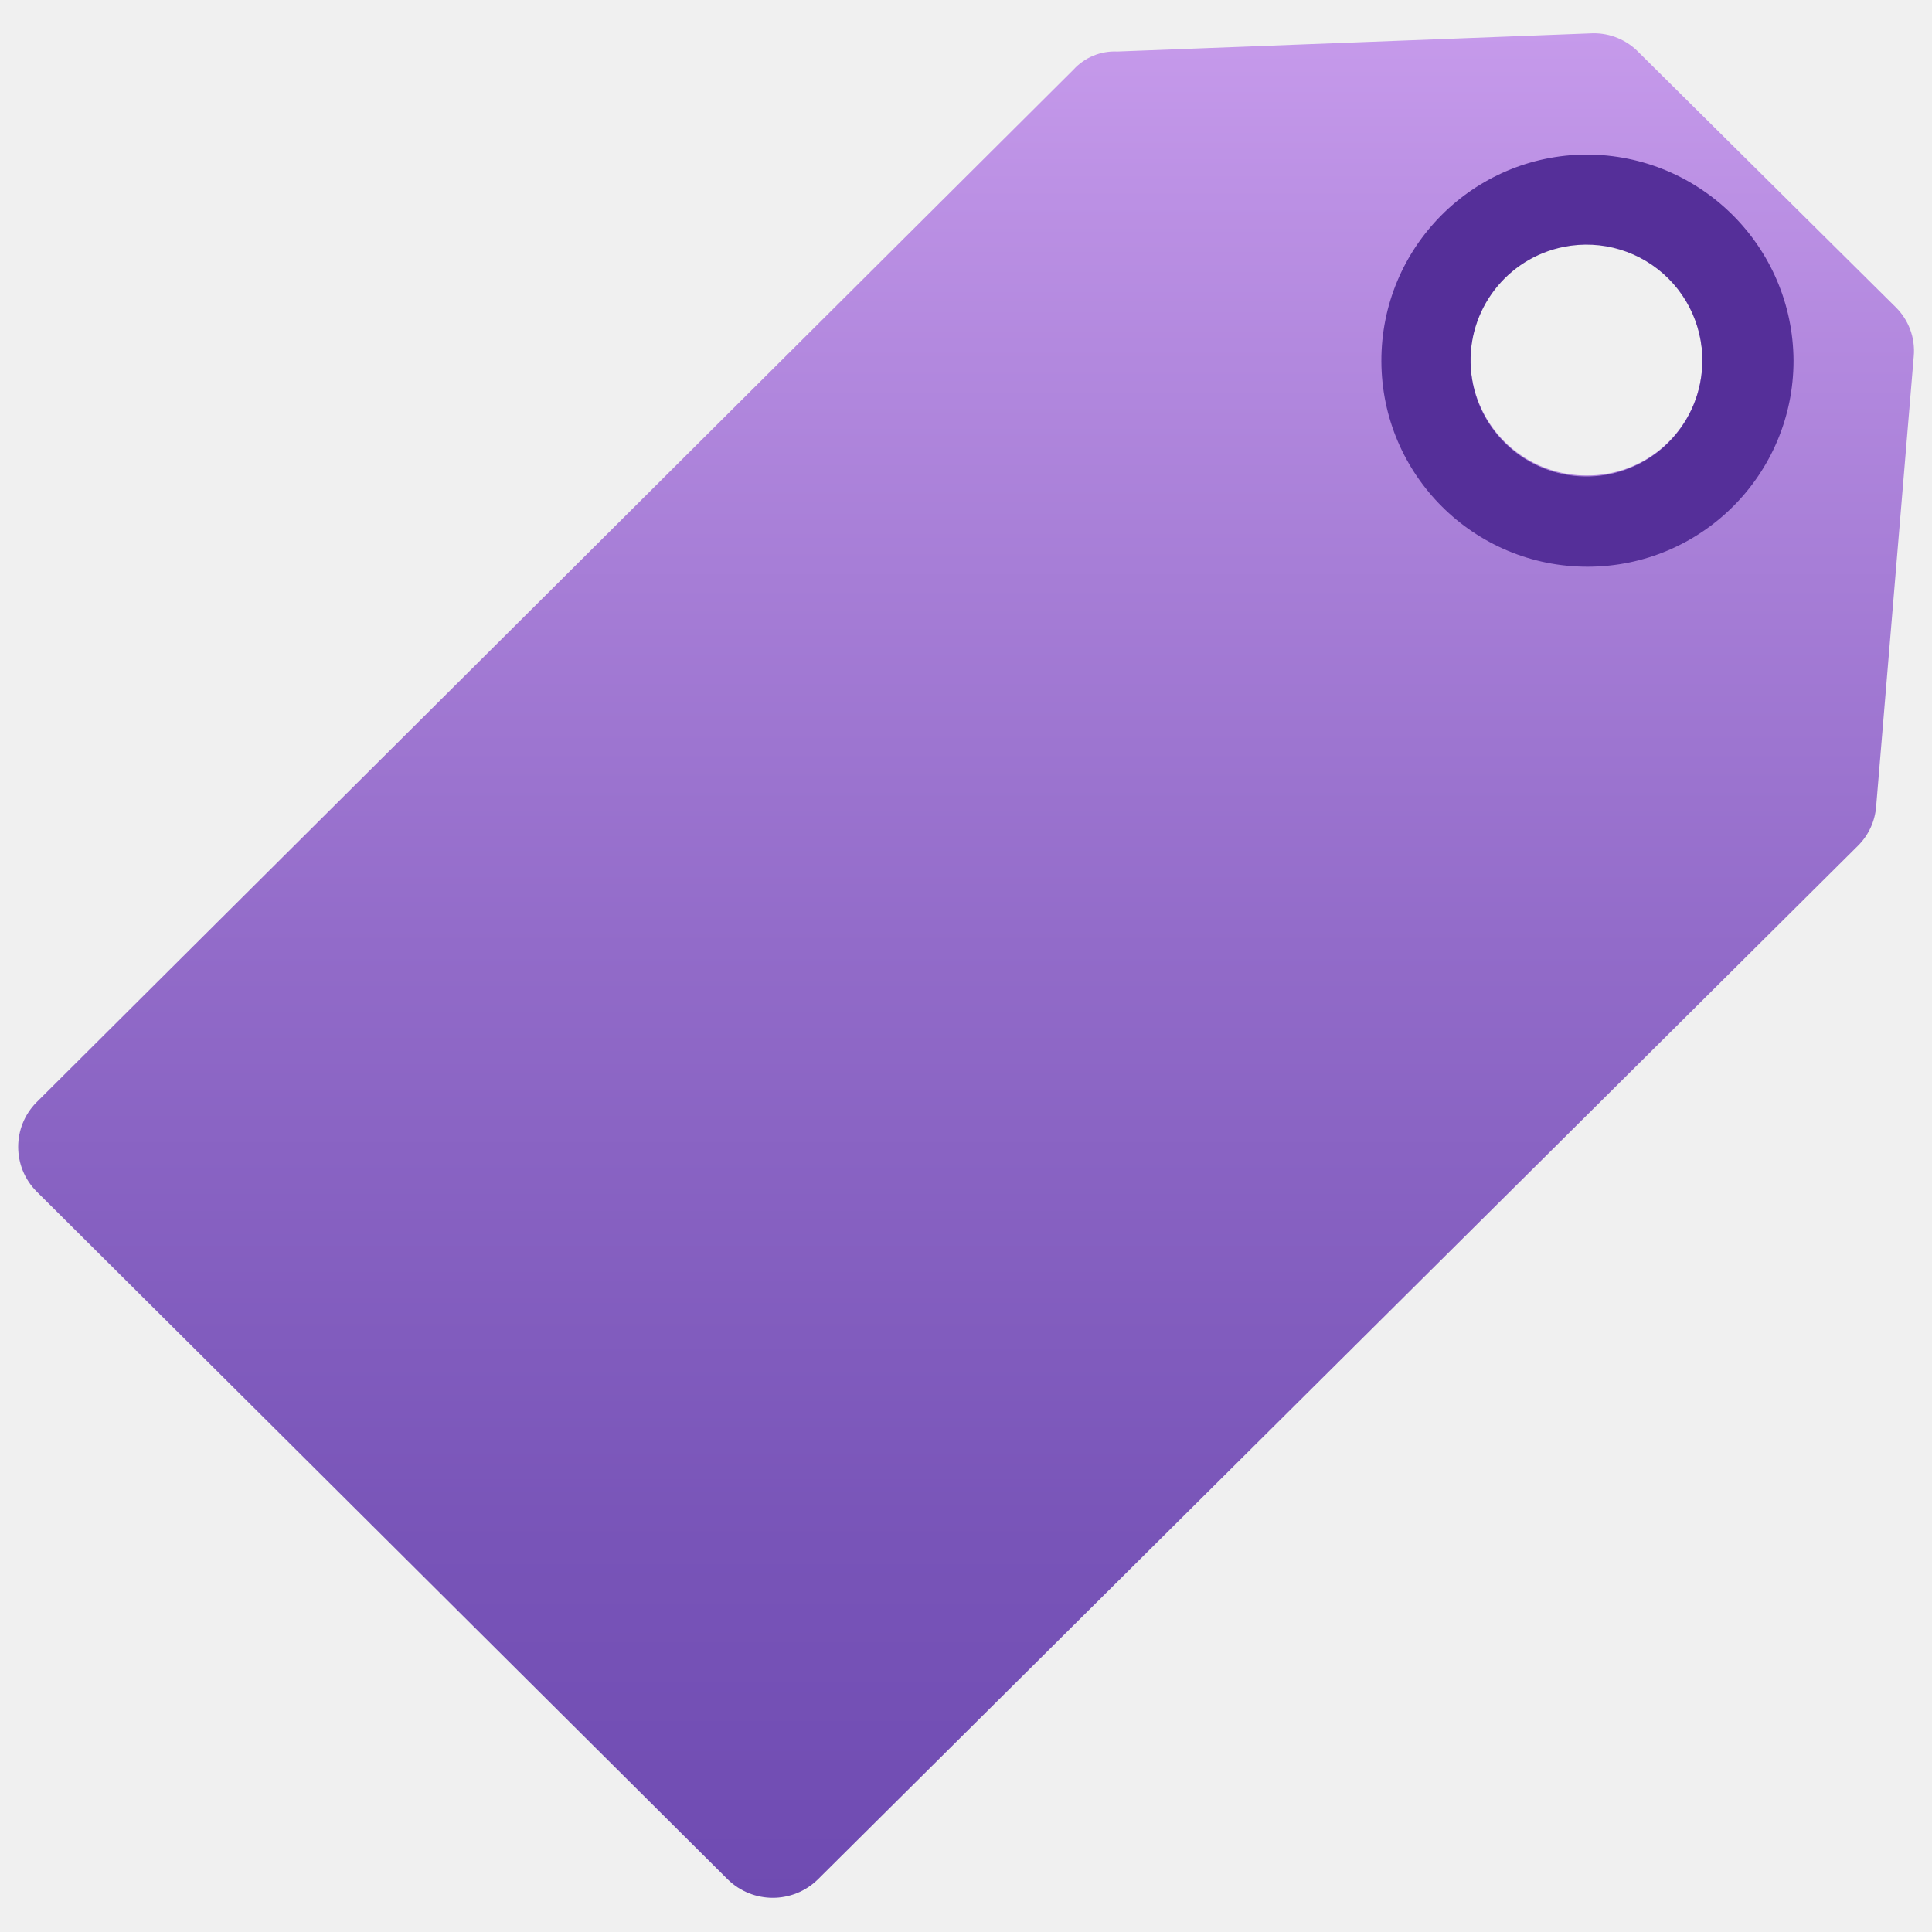
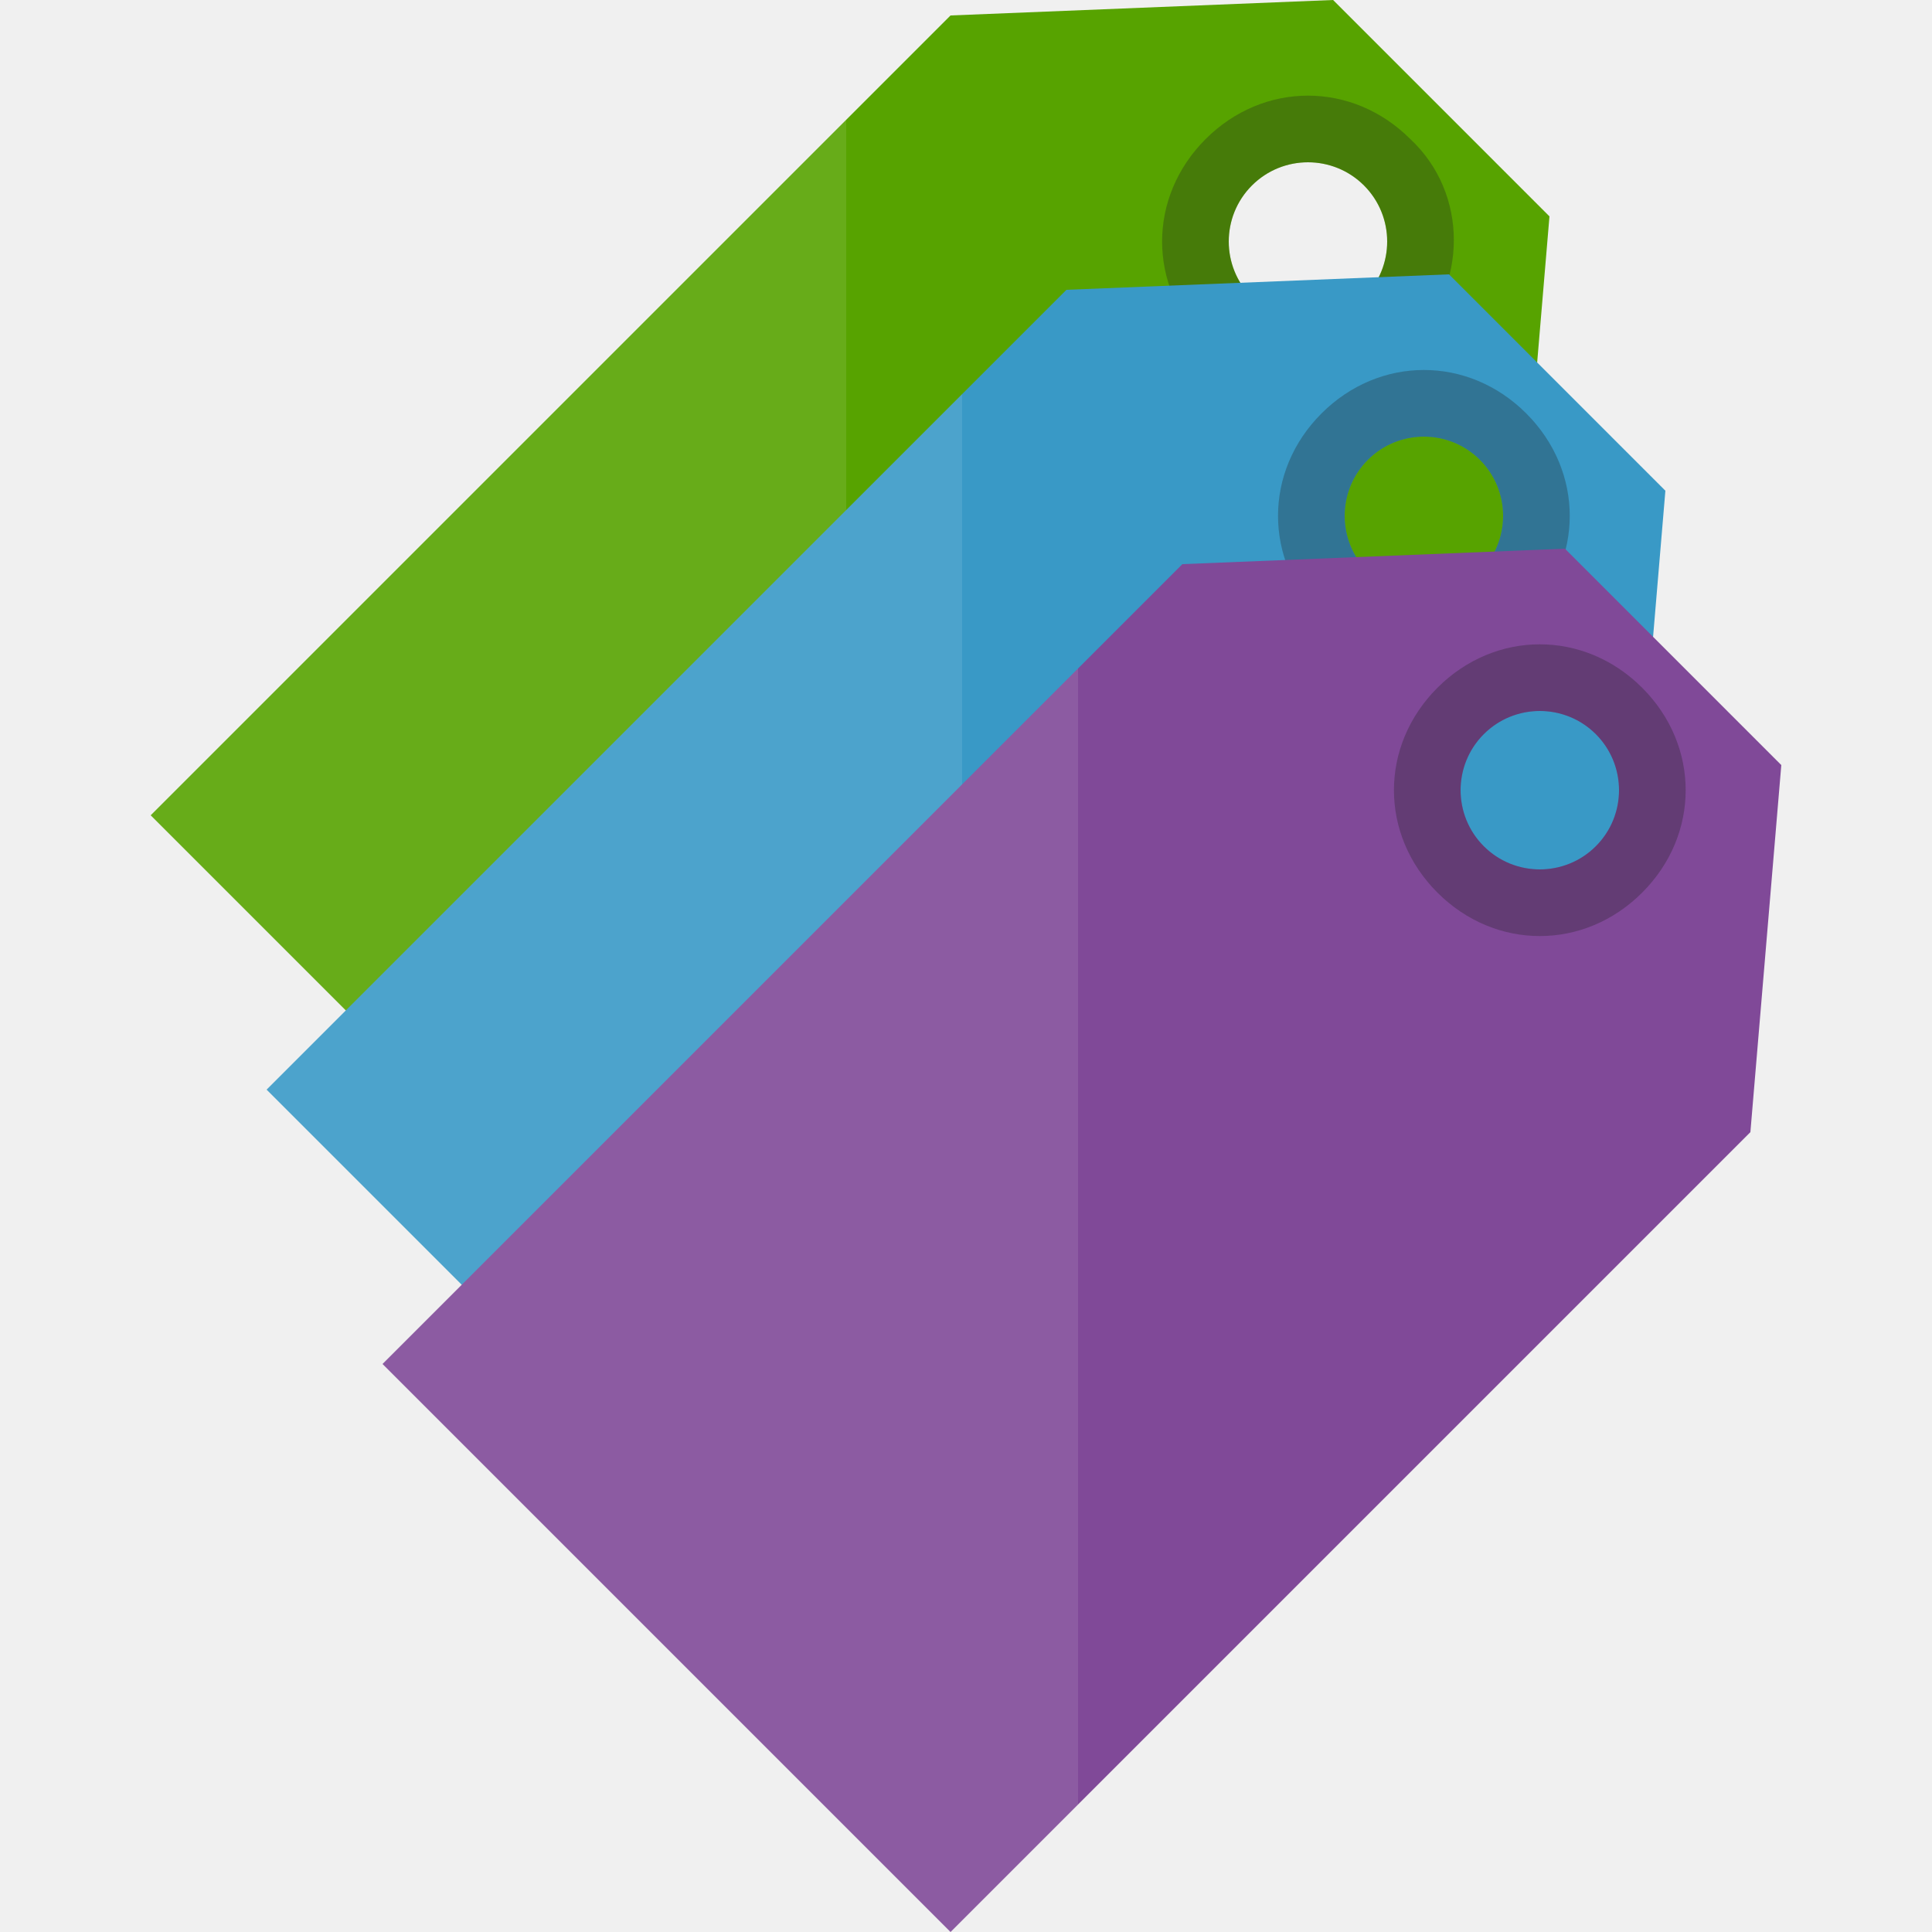
- <svg viewBox="0 0 18 18" data-islogo="true" class="" role="presentation" focusable="false" id="FxSymbol0-0f0" data-type="239">
+ <svg viewBox="0 0 50 50" class="fxs-portal-svg" role="presentation" focusable="false" id="FxSymbol0-0ef" data-type="386">
  <g>
-     <path d="M17.66 2.86L15.27.49a.58.58 0 0 0-.43-.18l-4.43.17a.52.52 0 0 0-.41.17L.34 10.27a.59.59 0 0 0 0 .83l6.44 6.41a.6.6 0 0 0 .84 0l9.69-9.63a.58.58 0 0 0 .17-.37l.35-4.19a.57.57 0 0 0-.17-.46zm-2.88 1.57a1.08 1.08 0 1 1 1.08-1.07 1.07 1.07 0 0 1-1.08 1.07z" fill="url(#39ca9fda-5ab7-43a7-8744-581cb8943965)" />
-     <path d="M14.78 1.44a1.92 1.92 0 1 0 1.93 1.92 1.93 1.93 0 0 0-1.93-1.92zm1.06 2.13a1.08 1.08 0 1 1-1.27-1.27 1.08 1.08 0 0 1 1.27 1.27z" fill="#552f99" />
+     <path d="M34.5 0l-9.9.4L3.9 21.1l14.7 14.7 20.7-20.7.8-9.5L34.5 0zm.8 7.7c-.8.8-2.1.8-2.9 0-.8-.8-.8-2.1 0-2.9.8-.8 2.1-.8 2.9 0 .8.8.8 2.1 0 2.9z" class="msportalfx-svg-c14" fill="#57a300" />
+     <path opacity=".1" d="M3.9 21.1l14.7 14.7 3.3-3.3V3.1z" class="msportalfx-svg-c01" fill="#ffffff" />
+     <path opacity=".3" d="M36.5 3.6c-1.5-1.5-3.8-1.5-5.3 0s-1.5 3.8 0 5.3 3.8 1.5 5.3 0 1.5-3.9 0-5.3zm-1.2 4.1c-.8.8-2.1.8-2.9 0-.8-.8-.8-2.1 0-2.9.8-.8 2.1-.8 2.9 0 .8.8.8 2.1 0 2.9z" class="msportalfx-svg-c06" fill="#1e1e1e" />
+     <path d="M37.5 7.1l-9.9.4L6.9 28.2l14.7 14.7 20.7-20.7.8-9.5-5.6-5.6zm.8 7.7c-.8.8-2.1.8-2.9 0-.8-.8-.8-2.1 0-2.9.8-.8 2.1-.8 2.9 0 .8.8.8 2.1 0 2.9z" class="msportalfx-svg-c16" fill="#3999c6" />
+     <path opacity=".1" d="M6.9 28.2l14.7 14.7 3.3-3.3V10.2z" class="msportalfx-svg-c01" fill="#ffffff" />
+     <path opacity=".3" d="M39.5 10.7c-1.5-1.5-3.8-1.5-5.3 0s-1.5 3.8 0 5.3 3.8 1.5 5.3 0 1.5-3.8 0-5.3zm-1.2 4.1c-.8.8-2.1.8-2.9 0-.8-.8-.8-2.1 0-2.9.8-.8 2.1-.8 2.9 0 .8.8.8 2.1 0 2.9z" class="msportalfx-svg-c06" fill="#1e1e1e" />
+     <path d="M40.5 14.2l-9.9.4L9.9 35.3 24.6 50l20.7-20.7.8-9.5-5.6-5.6zm.8 7.7c-.8.8-2.1.8-2.9 0-.8-.8-.8-2.1 0-2.9.8-.8 2.1-.8 2.9 0 .8.8.8 2.1 0 2.9z" class="msportalfx-svg-c17" fill="#804998" />
+     <path opacity=".1" d="M9.9 35.3L24.6 50l3.3-3.3V17.3z" class="msportalfx-svg-c01" fill="#ffffff" />
+     <path opacity=".3" d="M42.5 17.8c-1.5-1.5-3.8-1.5-5.3 0s-1.5 3.8 0 5.3 3.8 1.5 5.3 0 1.5-3.8 0-5.3zm-1.2 4.1c-.8.8-2.1.8-2.9 0-.8-.8-.8-2.1 0-2.9.8-.8 2.1-.8 2.9 0 .8.8.8 2.1 0 2.9z" class="msportalfx-svg-c06" fill="#1e1e1e" />
  </g>
  <defs>
-     <linearGradient id="a" x1="9" y1="16.39" x2="9" y2="-1.94" gradientUnits="userSpaceOnUse">
-       <stop offset="0" stop-color="#0078d4" />
-       <stop offset=".16" stop-color="#1380da" />
-       <stop offset=".53" stop-color="#3c91e5" />
-       <stop offset=".82" stop-color="#559cec" />
-       <stop offset="1" stop-color="#5ea0ef" />
-     </linearGradient>
-     <linearGradient id="b" x1="9.88" y1="7.11" x2="9.99" y2="17.27" gradientUnits="userSpaceOnUse">
-       <stop offset="0" stop-color="#32d4f5" />
-       <stop offset=".32" stop-color="#31d1f3" />
-       <stop offset=".53" stop-color="#2ec9eb" />
-       <stop offset=".7" stop-color="#29bade" />
-       <stop offset=".86" stop-color="#22a5cb" />
-       <stop offset="1" stop-color="#198ab3" />
-       <stop offset="1" stop-color="#198ab3" />
-     </linearGradient>
-     <radialGradient id="c" cx="9.43" cy="7.03" r="7.27" gradientUnits="userSpaceOnUse">
-       <stop offset="0" stop-color="#f2f2f2" />
-       <stop offset=".58" stop-color="#eee" />
-       <stop offset="1" stop-color="#e6e6e6" />
-     </radialGradient>
-     <linearGradient id="39ca9fda-5ab7-43a7-8744-581cb8943965" x1="9" y1=".31" x2="9" y2="17.69" gradientUnits="userSpaceOnUse">
-       <stop offset="0" stop-color="#c69aeb" />
-       <stop offset=".09" stop-color="#bb90e4" />
-       <stop offset=".49" stop-color="#926bc9" />
-       <stop offset=".81" stop-color="#7854b8" />
-       <stop offset="1" stop-color="#6f4bb2" />
-     </linearGradient>
-   </defs>
+ </defs>
</svg>
